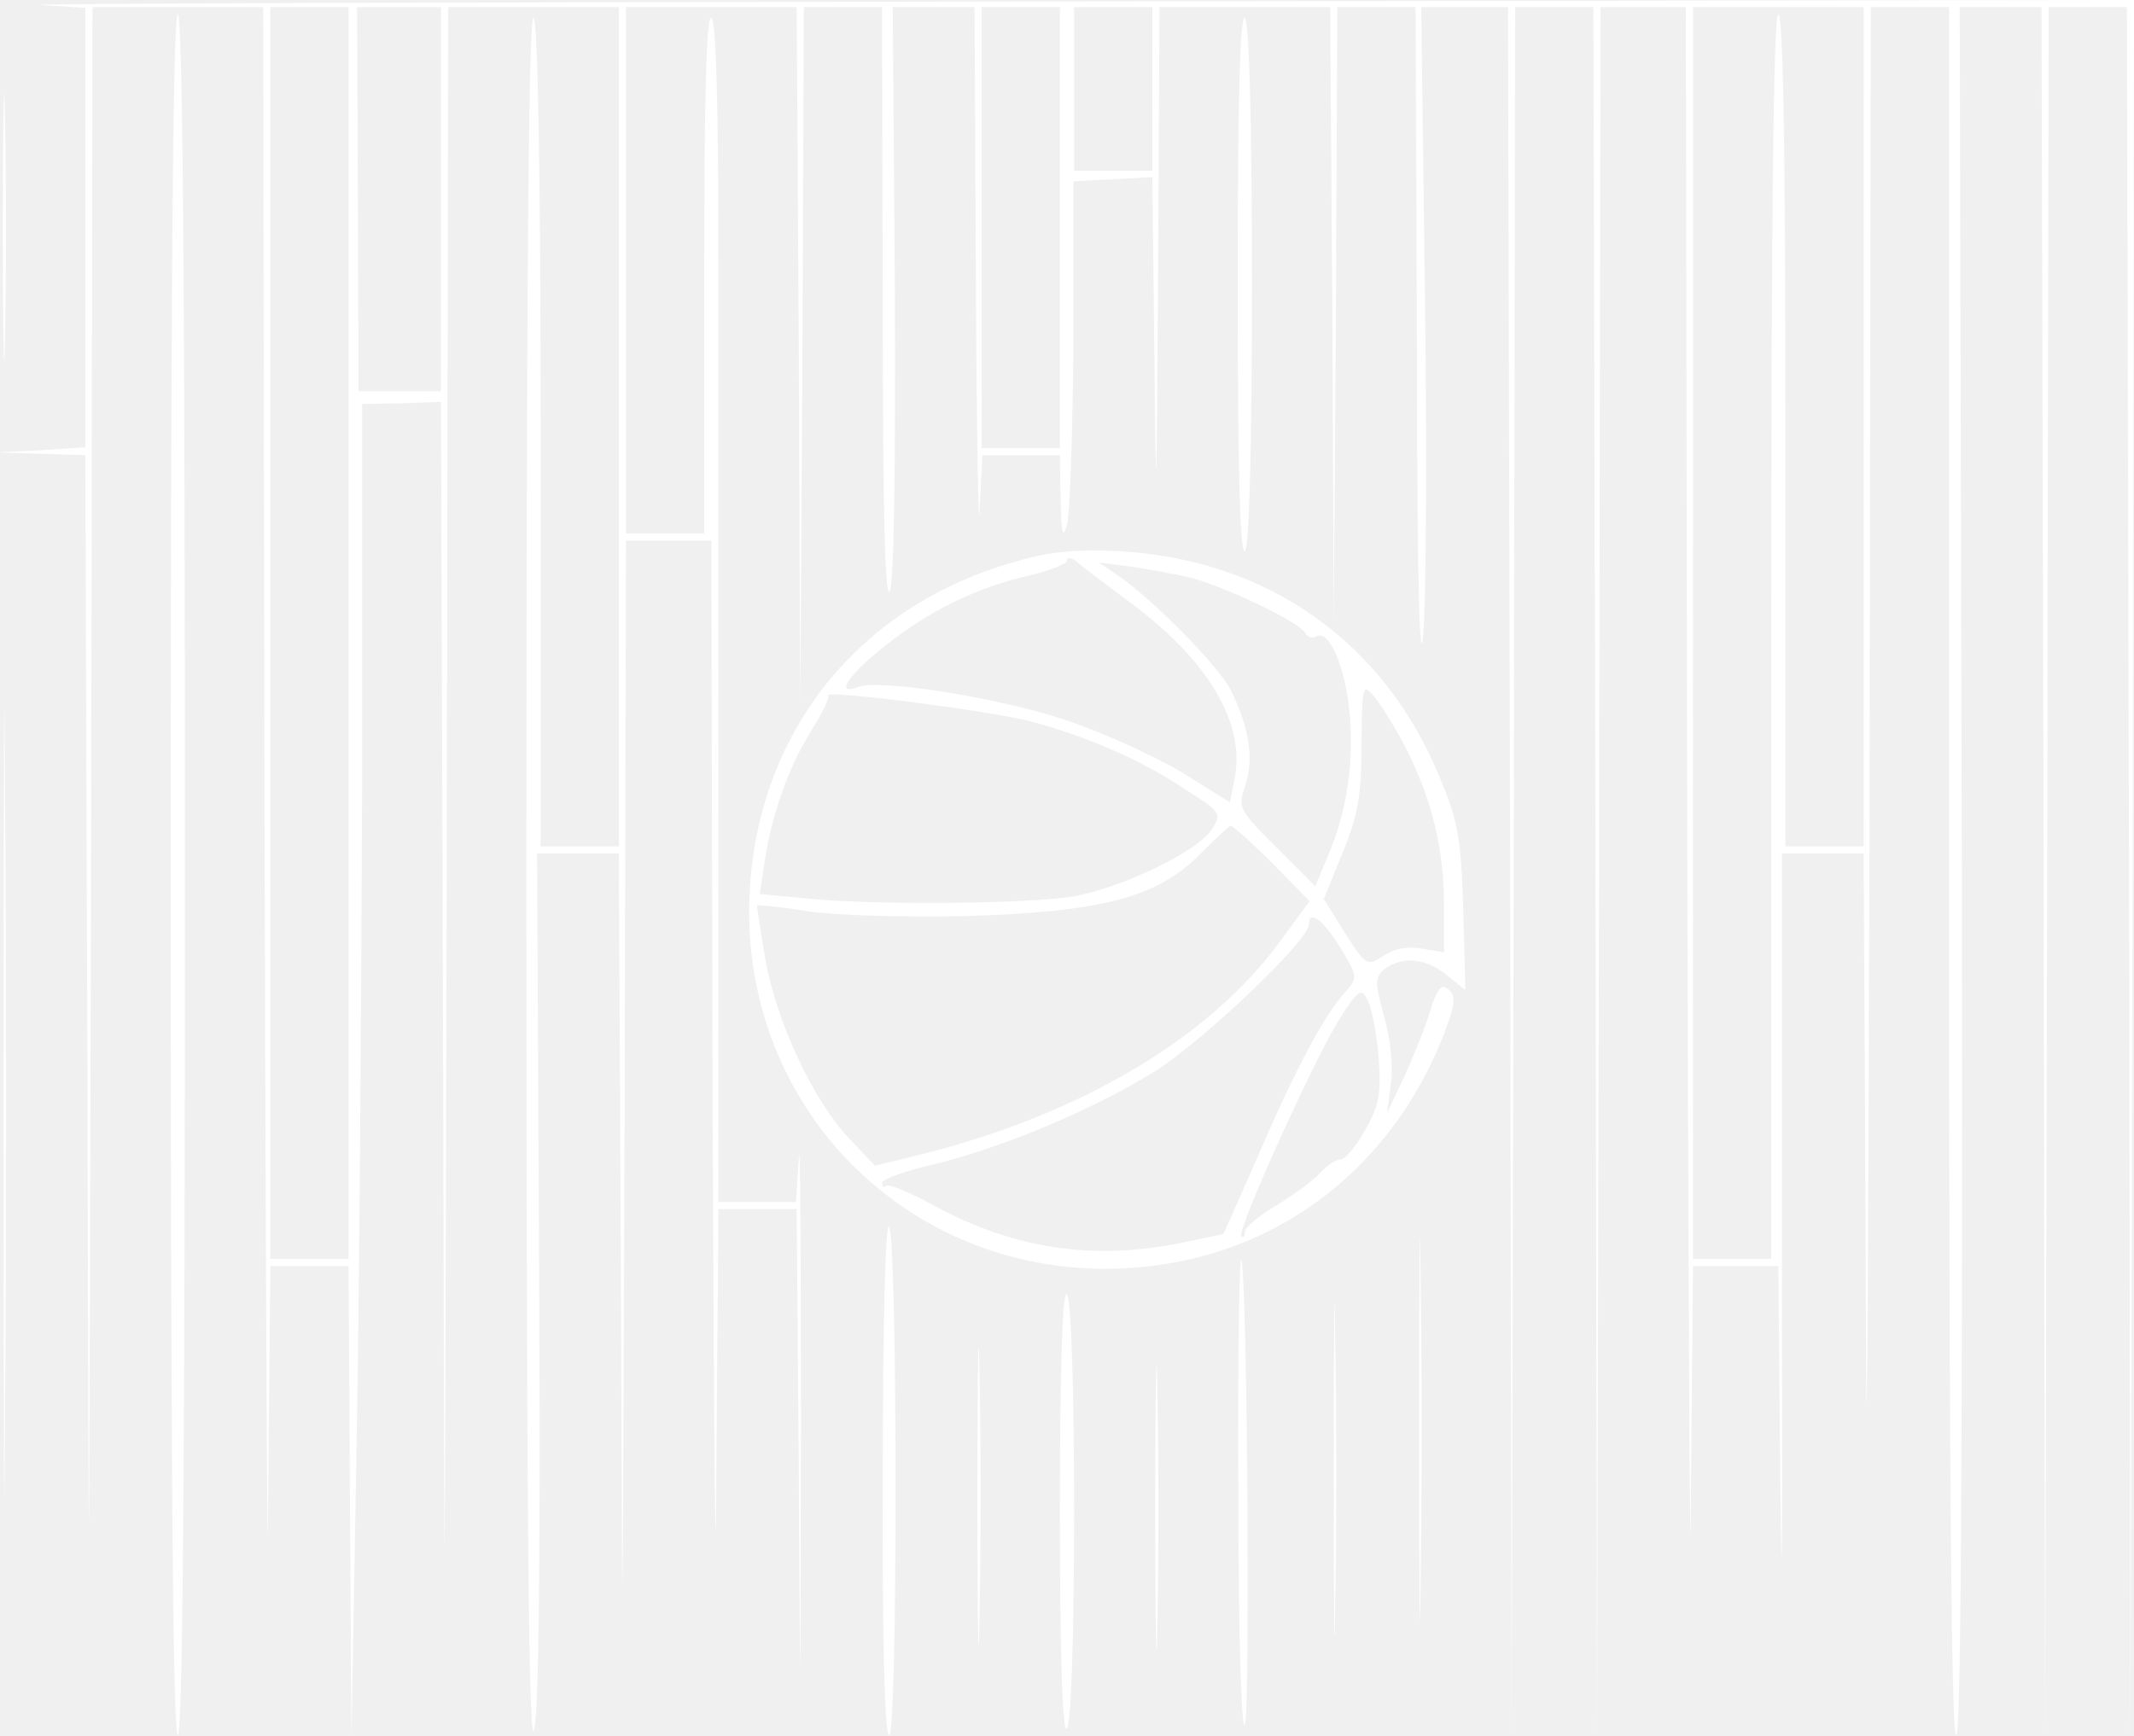
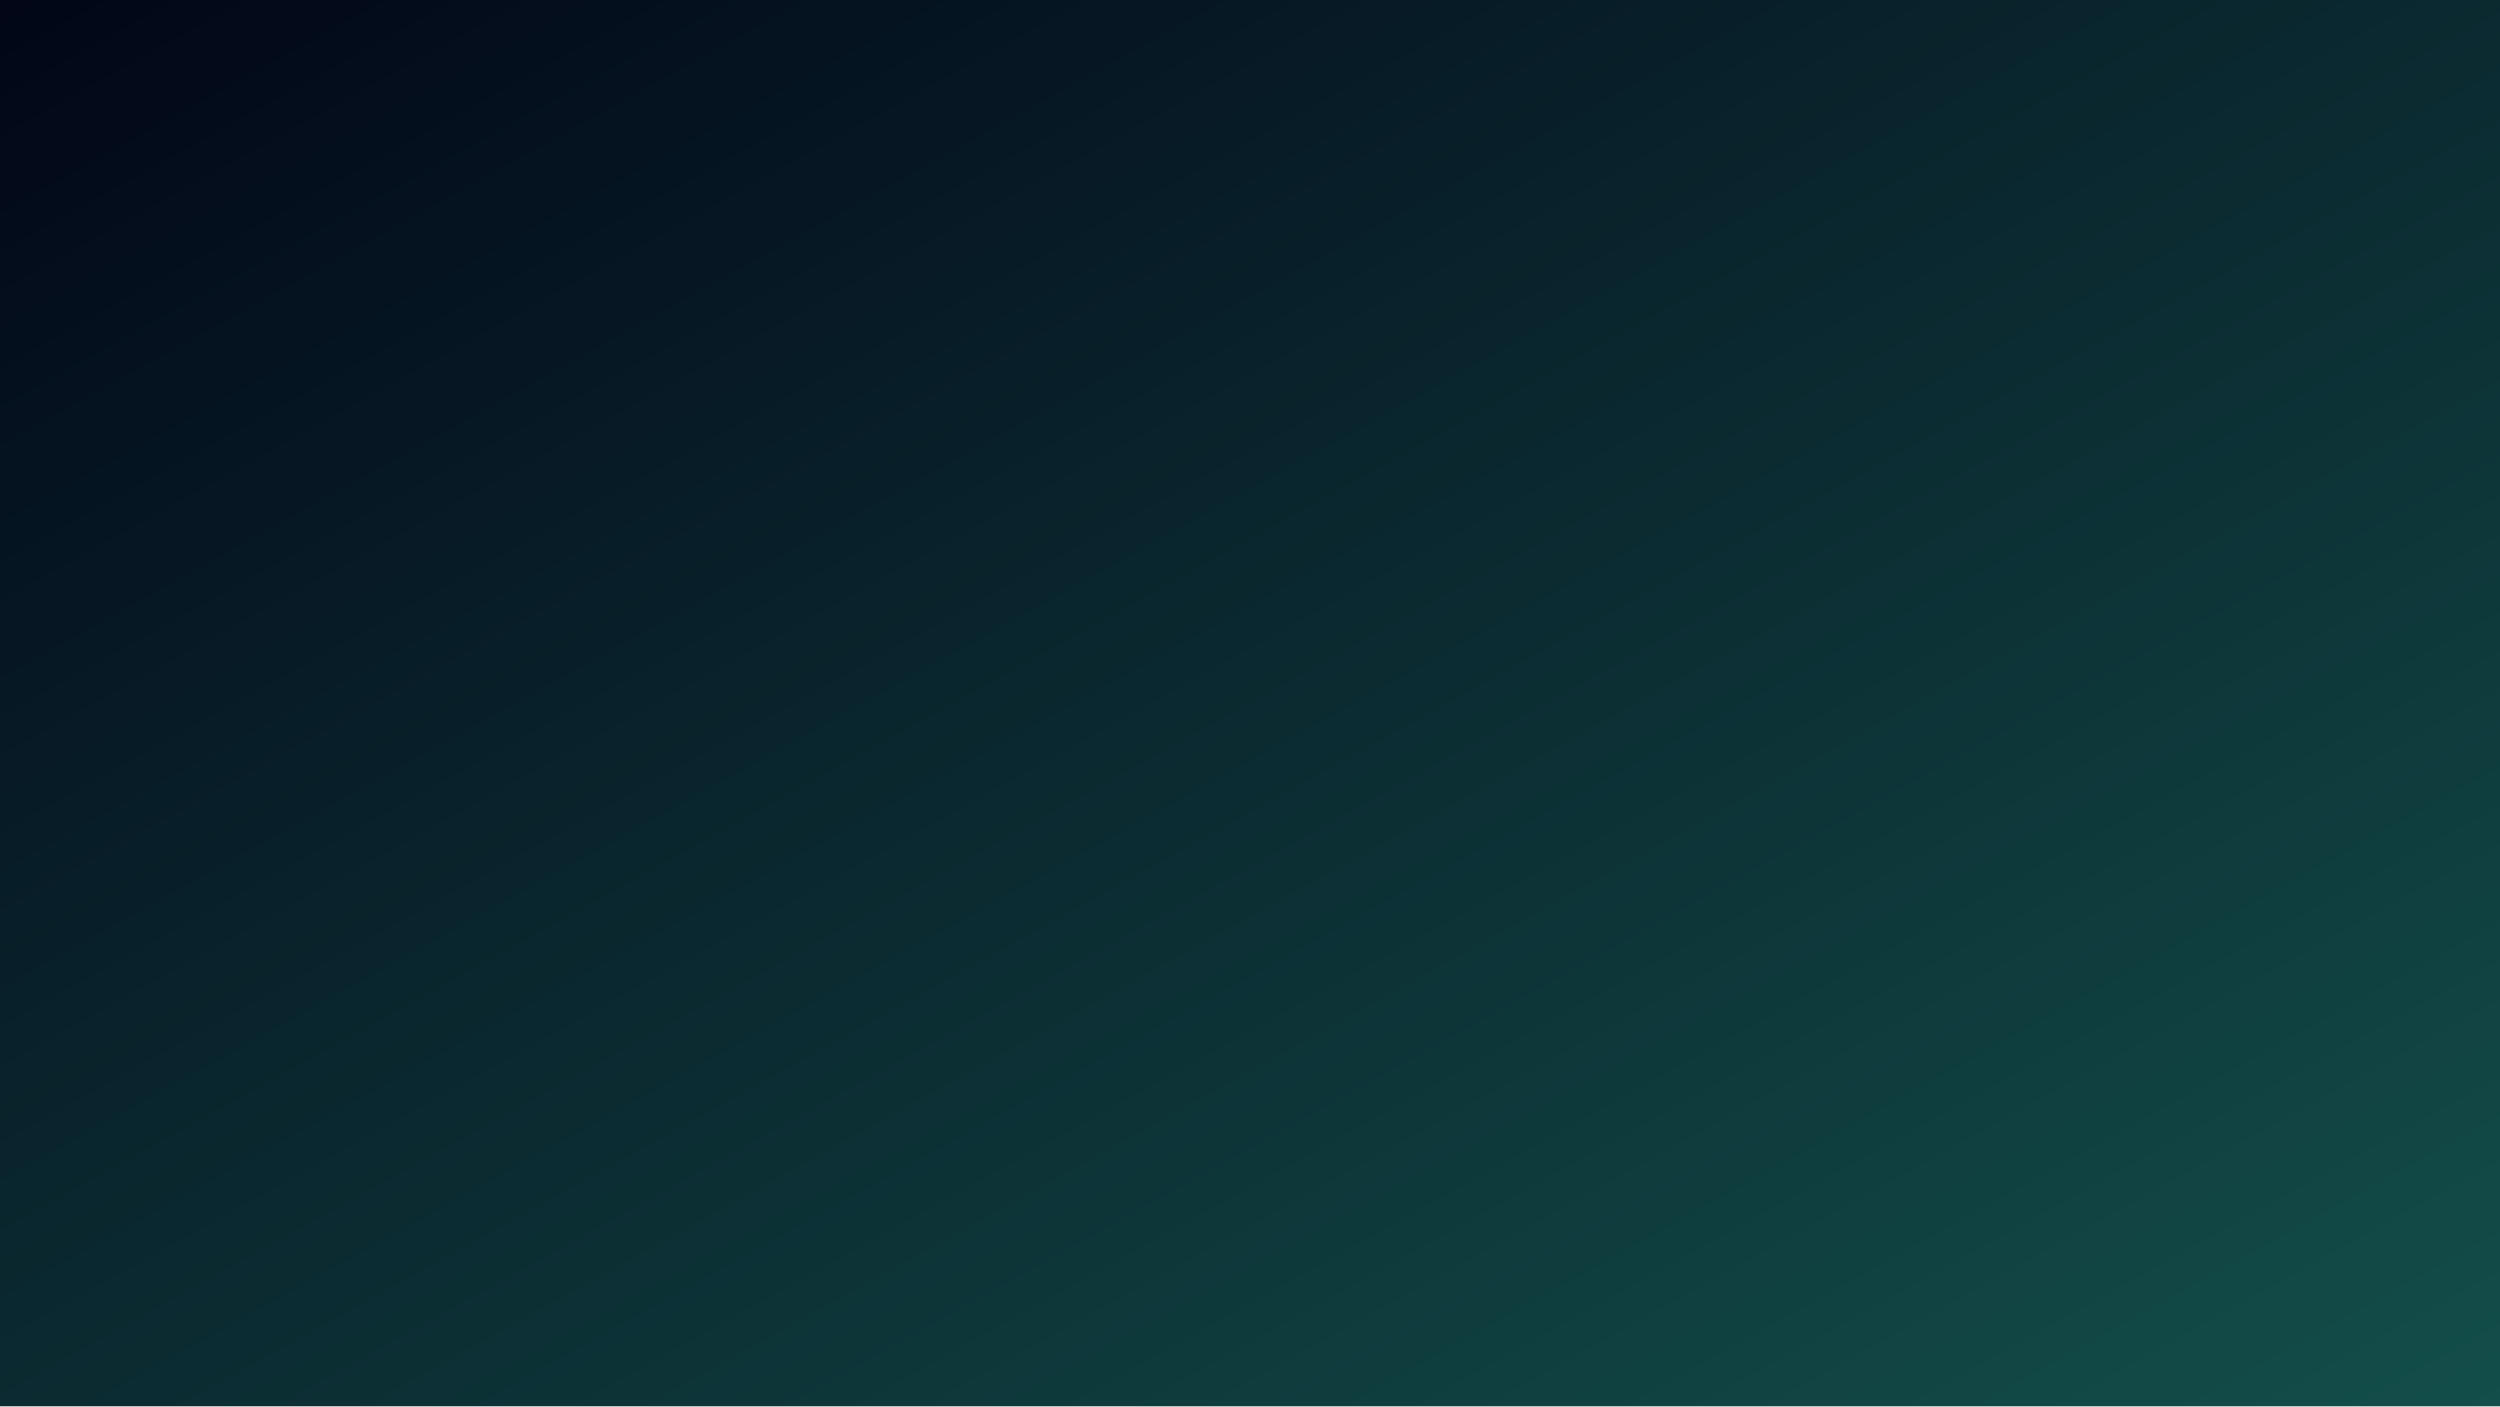
- <svg xmlns="http://www.w3.org/2000/svg" version="1.0" width="300pt" height="244pt" viewBox="0 0 300 244" preserveAspectRatio="xMidYMid meet">
-   <g transform="translate(0,244) scale(0.1,-0.1)" fill="#ffffff" stroke="none">
-     <path d="M57 2433 l63 -4 0 -309 0 -309 -63 -4 -62 -3 62 -2 63 -2 3 -902 c2 -846 2 -826 5 315 l2 1217 120 0 120 0 2 -1217 c2 -670 4 -1068 5 -886 l3 333 55 0 55 0 2 -332 2 -333 7 395 c4 217 7 640 8 938 l0 544 56 1 55 2 3 -940 c2 -930 2 -927 5 278 l2 1217 120 0 120 0 0 -590 0 -590 -55 0 -55 0 0 579 c0 376 -4 582 -10 586 -7 4 -10 -401 -10 -1206 0 -827 3 -1210 10 -1203 7 7 10 215 8 622 l-3 612 57 0 58 0 3 -622 c2 -581 2 -566 5 220 l2 842 60 0 60 0 2 -842 c2 -464 4 -675 5 -470 l3 372 55 0 55 0 3 -373 c2 -369 2 -368 3 68 0 242 -1 412 -3 377 l-4 -62 -54 0 -55 0 0 478 c0 262 0 635 0 829 0 229 -3 354 -10 358 -7 4 -10 -113 -10 -359 l0 -366 -55 0 -55 0 0 370 0 370 120 0 120 0 3 -492 2 -493 3 493 2 492 55 0 55 0 1 -422 c0 -281 3 -415 10 -399 6 14 8 185 7 422 l-3 399 58 0 57 0 2 -392 c1 -216 4 -358 5 -315 l4 77 54 0 55 0 1 -62 c1 -48 3 -57 9 -36 4 14 8 129 9 255 l0 228 56 3 55 3 3 -263 c2 -222 3 -203 5 120 l2 382 120 0 120 0 3 -432 2 -433 3 433 2 432 55 0 55 0 2 -487 c0 -319 4 -455 9 -393 4 52 5 272 2 488 l-5 392 61 0 61 0 3 -1217 2 -1218 3 1218 2 1217 55 0 55 0 3 -1217 2 -1218 3 1218 2 1217 60 0 60 0 2 -1217 c2 -670 4 -1068 5 -885 l3 332 60 0 60 0 3 -328 c2 -180 3 -49 2 291 l0 617 57 0 58 0 3 -622 c1 -343 3 -75 5 595 l2 1217 55 0 55 0 0 -1215 c0 -813 3 -1215 10 -1215 7 0 9 400 8 1215 l-3 1215 57 0 58 0 3 -1217 2 -1218 3 1218 2 1217 55 0 55 0 3 -1217 2 -1218 3 1223 2 1222 -1502 -2 c-827 -1 -1475 -3 -1441 -5z m433 -883 l0 -880 -55 0 -55 0 0 880 0 880 55 0 55 0 0 -880z m130 610 l0 -270 -58 0 -58 0 -1 270 -1 270 59 0 59 0 0 -270z m870 -40 l0 -310 -55 0 -55 0 0 310 0 310 55 0 55 0 0 -310z m130 195 l0 -115 -55 0 -55 0 0 115 0 115 55 0 55 0 0 -115z m1000 -475 l0 -590 -55 0 -55 0 0 585 c0 383 -3 585 -10 585 -7 0 -10 -298 -10 -875 l0 -875 -55 0 -55 0 0 880 0 880 120 0 120 0 0 -590z" />
-     <path d="M4 2120 c0 -168 2 -236 3 -152 2 83 2 221 0 305 -1 83 -3 15 -3 -153z" />
-     <path d="M240 1210 c0 -800 3 -1210 10 -1210 7 0 10 410 10 1210 0 800 -3 1210 -10 1210 -7 0 -10 -410 -10 -1210z" />
-     <path d="M1740 2040 c0 -252 3 -379 10 -375 6 4 10 140 10 375 0 235 -4 371 -10 375 -7 4 -10 -123 -10 -375z" />
-     <path d="M5 890 c0 -492 1 -694 2 -447 2 246 2 648 0 895 -1 246 -2 44 -2 -448z" />
-     <path d="M1430 1651 c-221 -61 -364 -238 -376 -464 -16 -293 209 -531 501 -531 217 1 397 127 476 333 15 40 16 51 5 60 -10 8 -15 2 -25 -29 -6 -21 -23 -63 -36 -92 l-25 -53 5 40 c4 23 0 64 -9 95 -14 50 -13 56 1 68 25 18 57 15 87 -9 l26 -21 -3 114 c-3 98 -7 123 -33 185 -78 190 -241 306 -450 318 -57 3 -97 0 -144 -14z m160 -59 c109 -81 160 -168 146 -245 l-7 -35 -69 43 c-39 23 -112 56 -163 73 -93 31 -261 58 -291 46 -33 -13 -14 17 37 57 62 50 132 84 205 100 28 7 52 16 52 21 0 5 6 4 13 -1 6 -6 41 -32 77 -59z m79 37 c47 -11 156 -62 166 -79 3 -6 10 -8 15 -5 19 12 43 -47 48 -115 5 -70 -6 -137 -34 -200 l-15 -36 -55 55 c-53 53 -54 55 -43 88 12 37 5 81 -21 133 -18 35 -111 129 -160 162 l-25 17 40 -5 c22 -3 60 -10 84 -15z m309 -244 c35 -70 52 -139 52 -217 l0 -67 -30 5 c-19 4 -38 1 -54 -9 -24 -16 -25 -16 -55 31 l-30 48 26 64 c22 53 27 81 27 153 1 87 1 88 20 65 10 -13 30 -45 44 -73z m-530 41 c79 -21 156 -54 220 -97 49 -31 50 -33 35 -56 -20 -30 -123 -80 -192 -93 -61 -11 -286 -13 -380 -3 l-63 6 7 46 c10 65 32 129 65 183 16 25 27 48 24 50 -8 9 225 -21 284 -36z m340 -199 l53 -54 -44 -60 c-98 -132 -275 -238 -494 -294 l-73 -18 -35 37 c-52 54 -104 167 -119 253 -7 41 -12 75 -12 76 1 1 33 -2 70 -8 38 -6 139 -9 225 -7 190 6 268 26 328 87 21 21 40 39 43 40 3 0 29 -23 58 -52z m96 -119 c25 -41 25 -43 7 -63 -29 -32 -69 -106 -121 -227 l-50 -113 -57 -12 c-125 -26 -238 -9 -350 52 -33 18 -64 31 -67 28 -3 -4 -6 -2 -6 4 0 5 33 17 73 26 98 24 224 77 311 131 68 43 216 184 216 206 0 22 20 7 44 -32z m54 -153 c4 -53 1 -69 -19 -104 -12 -22 -28 -41 -34 -41 -7 0 -20 -9 -30 -20 -10 -11 -38 -31 -61 -45 -24 -14 -44 -31 -44 -37 0 -6 -2 -9 -5 -6 -7 7 103 250 139 307 25 39 30 42 38 26 6 -10 13 -46 16 -80z" />
-     <path d="M1995 430 c0 -239 1 -337 2 -218 2 120 2 316 0 435 -1 120 -2 22 -2 -217z" />
-     <path d="M1875 375 c0 -209 1 -296 2 -193 2 103 2 274 0 380 -1 106 -2 22 -2 -187z" />
-     <path d="M1241 368 c-1 -239 3 -368 9 -368 12 0 12 686 0 715 -5 12 -9 -133 -9 -347z" />
-     <path d="M1374 335 c0 -187 2 -262 3 -167 2 95 2 248 0 340 -1 92 -3 14 -3 -173z" />
-     <path d="M1741 334 c0 -186 4 -330 9 -319 8 21 3 645 -5 654 -3 2 -5 -148 -4 -335z" />
-     <path d="M1624 320 c0 -179 2 -252 3 -162 2 89 2 235 0 325 -1 89 -3 16 -3 -163z" />
-     <path d="M1490 315 c0 -210 4 -315 10 -305 6 9 10 135 10 305 0 170 -4 296 -10 305 -6 10 -10 -95 -10 -305z" />
-   </g>
+ <svg xmlns="http://www.w3.org/2000/svg" width="1920" height="1080" viewBox="0 0 1920 1080">
+   <defs>
+     <linearGradient id="background" x2="1" y2="1">
+       <stop stop-color="#020617" />
+       <stop offset="1" stop-color="#134e4a" />
+     </linearGradient>
+   </defs>
+   <path fill="url(#background)" d="M0 0h1920v1080H0z" />
</svg>
